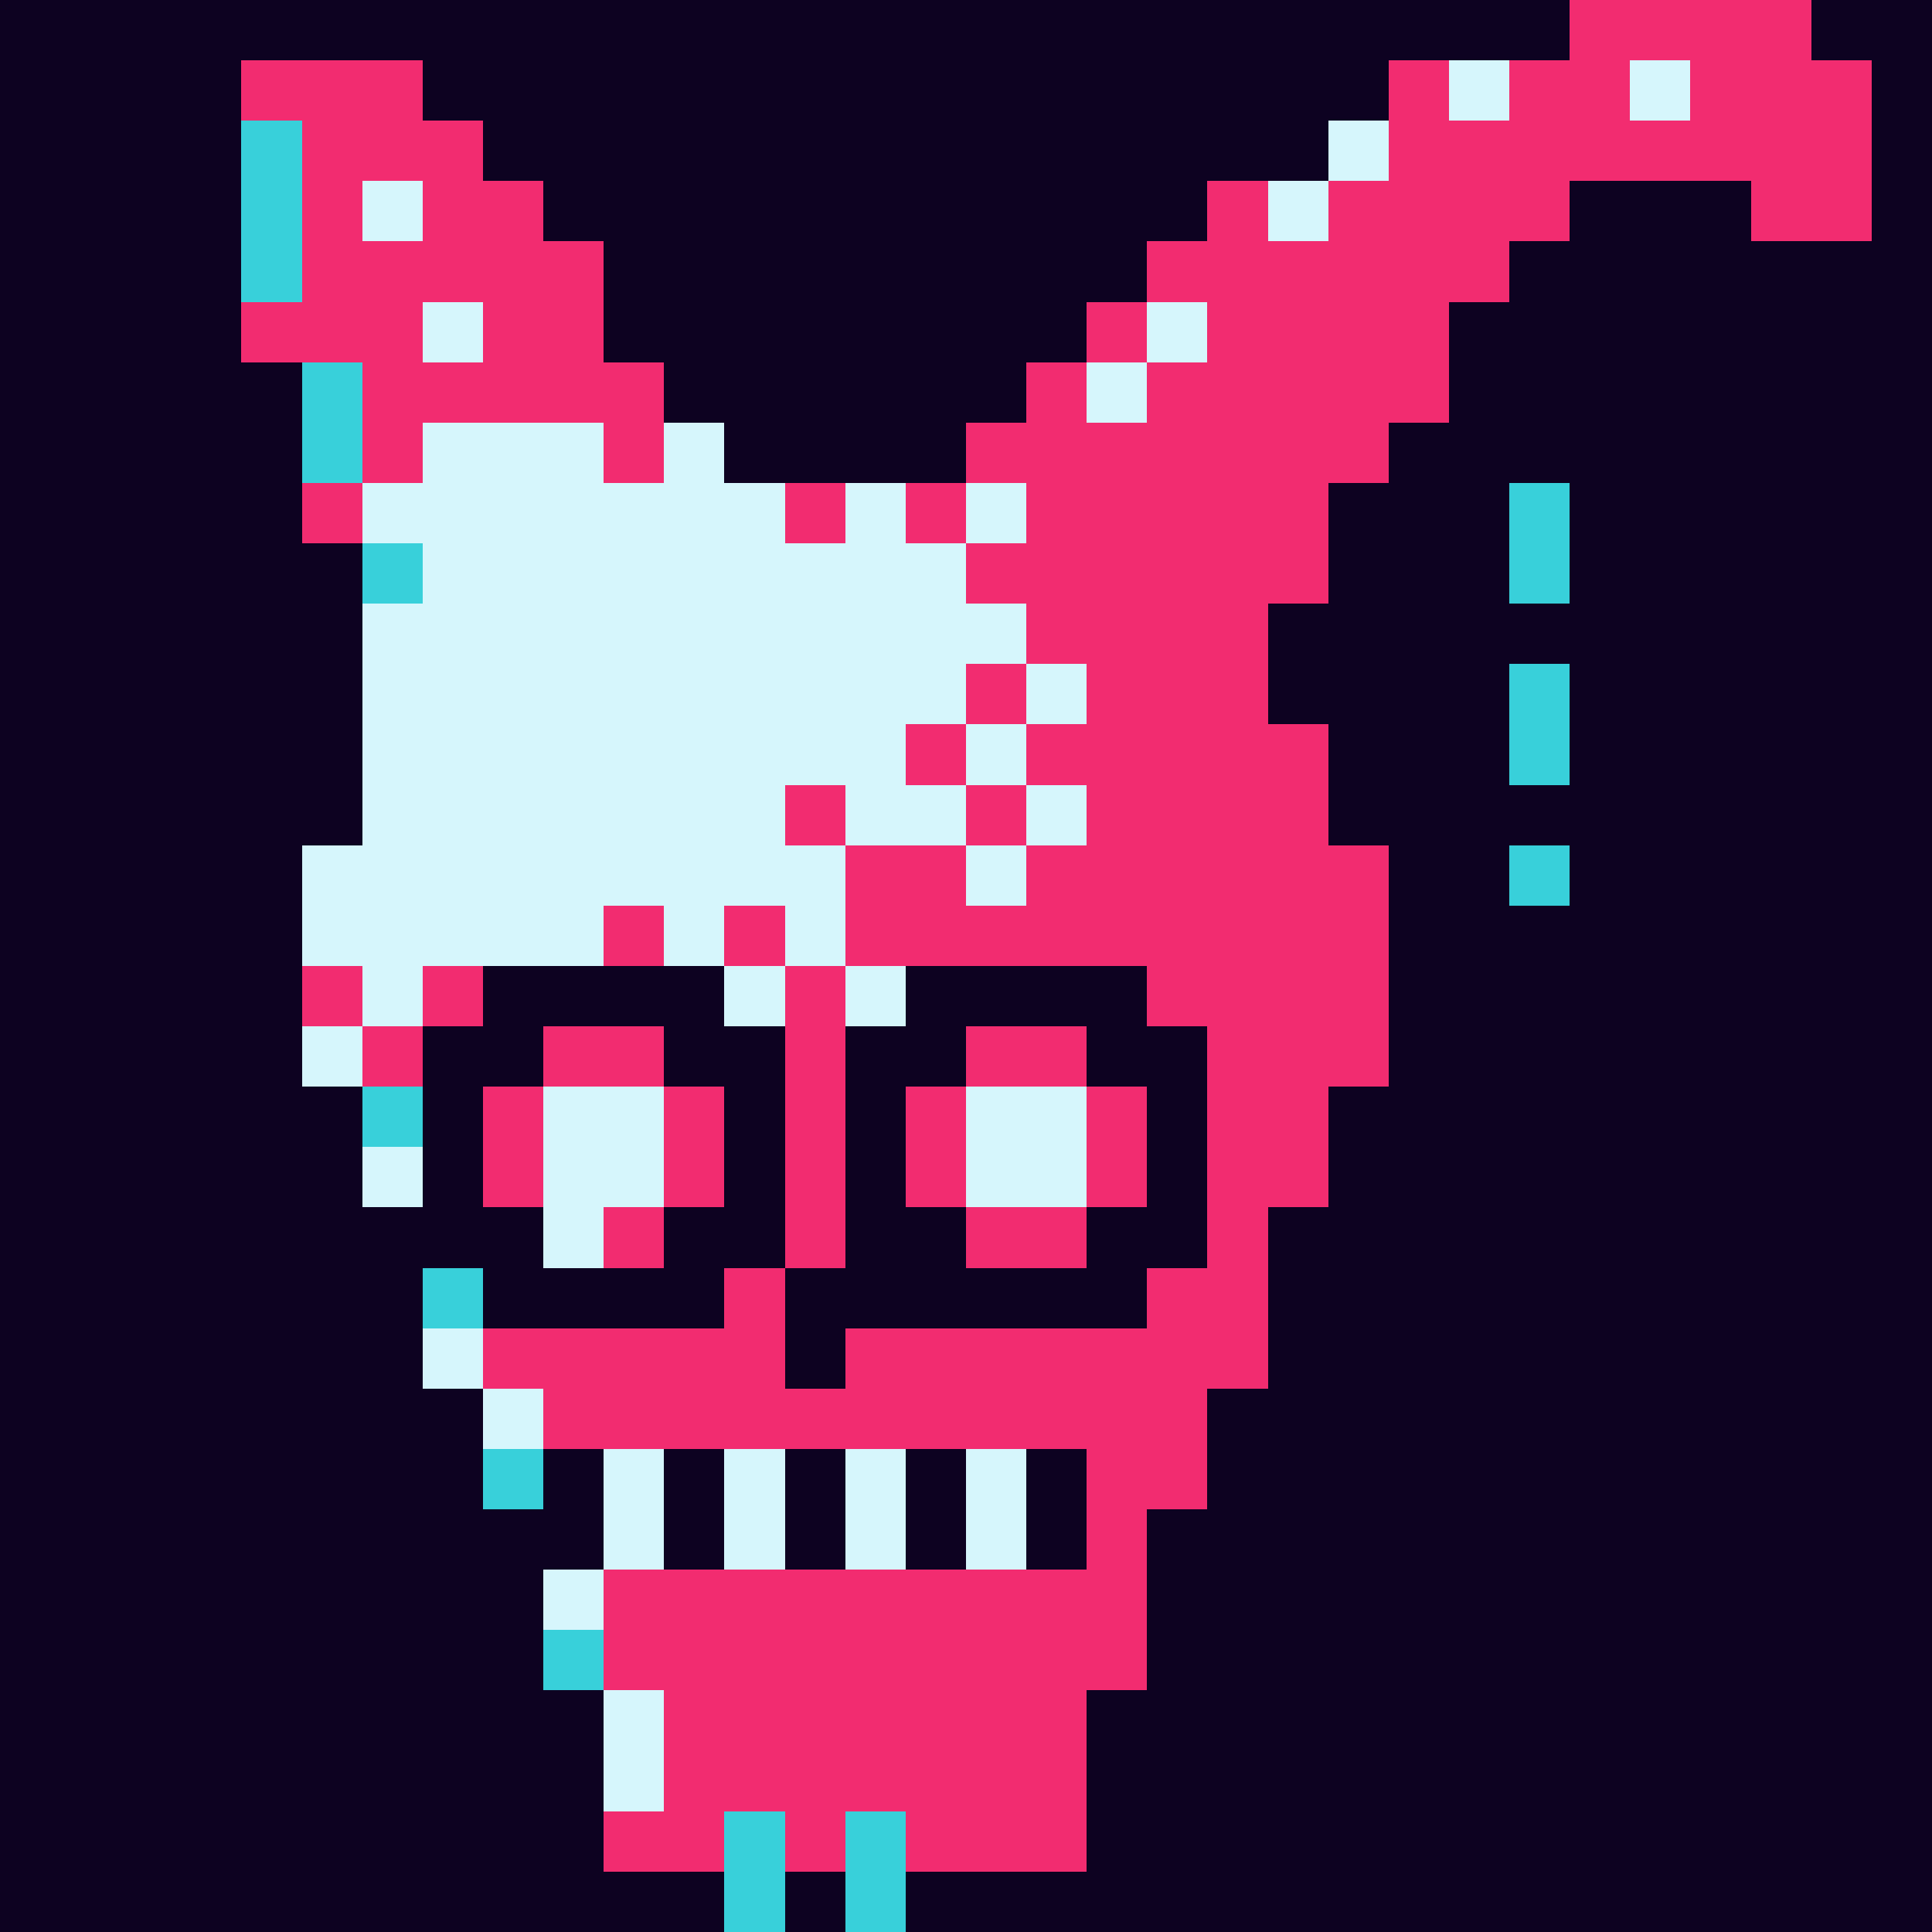
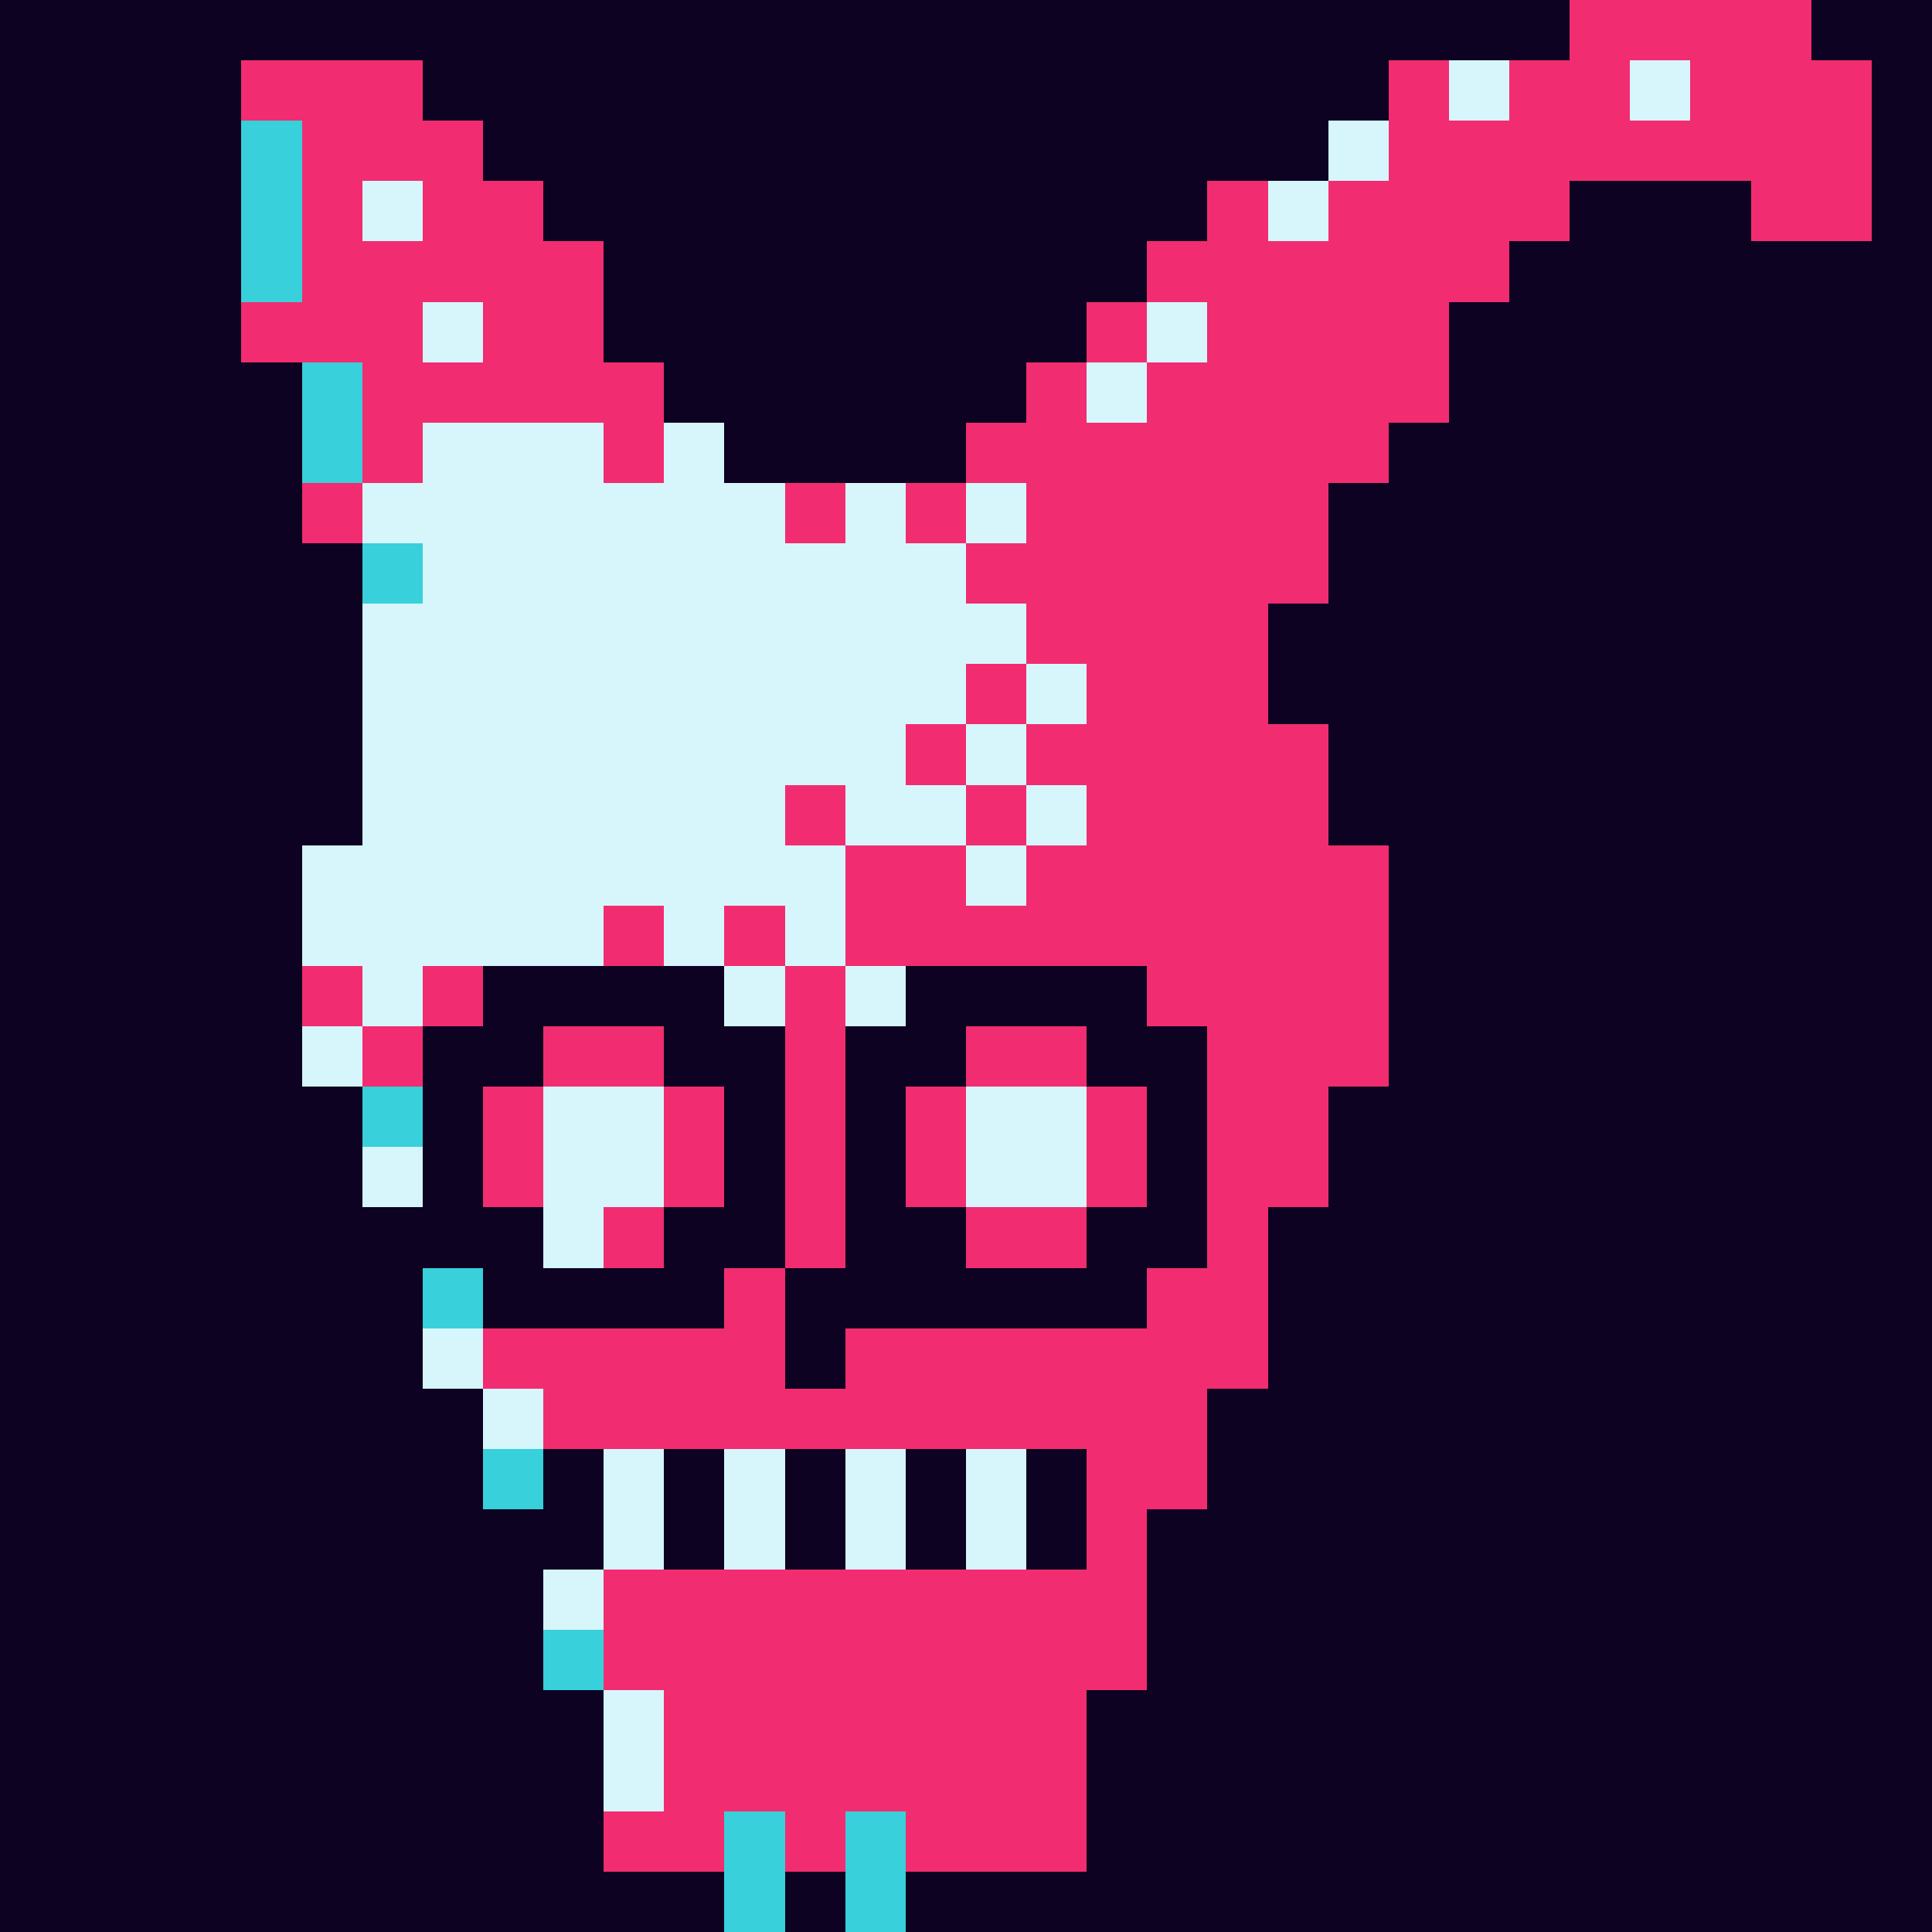
<svg xmlns="http://www.w3.org/2000/svg" viewBox="0 0 32 32" shape-rendering="crispEdges">
  <rect width="32" height="32" fill="#0D0221" />
  <path fill="#F22C70" d="M26 0h4v1h-4zM4 1h3v1h-3zM23 1h1v1h-1zM25 1h2v1h-2zM28 1h3v1h-3zM5 2h3v1h-3zM23 2h8v1h-8zM5 3h1v1h-1zM7 3h2v1h-2zM20 3h1v1h-1zM22 3h4v1h-4zM29 3h2v1h-2zM5 4h5v1h-5zM19 4h6v1h-6zM4 5h3v1h-3zM8 5h2v1h-2zM18 5h1v1h-1zM20 5h4v1h-4zM6 6h5v1h-5zM17 6h1v1h-1zM19 6h5v1h-5zM6 7h1v1h-1zM10 7h1v1h-1zM16 7h7v1h-7zM5 8h1v1h-1zM13 8h1v1h-1zM15 8h1v1h-1zM17 8h5v1h-5zM16 9h6v1h-6zM17 10h4v1h-4zM16 11h1v1h-1zM18 11h3v1h-3zM15 12h1v1h-1zM17 12h5v1h-5zM13 13h1v1h-1zM16 13h1v1h-1zM18 13h4v1h-4zM14 14h2v1h-2zM17 14h6v1h-6zM10 15h1v1h-1zM12 15h1v1h-1zM14 15h9v1h-9zM5 16h1v1h-1zM7 16h1v1h-1zM13 16h1v1h-1zM19 16h4v1h-4zM6 17h1v1h-1zM9 17h2v1h-2zM13 17h1v1h-1zM16 17h2v1h-2zM20 17h3v1h-3zM8 18h1v1h-1zM11 18h1v1h-1zM13 18h1v1h-1zM15 18h1v1h-1zM18 18h1v1h-1zM20 18h2v1h-2zM8 19h1v1h-1zM11 19h1v1h-1zM13 19h1v1h-1zM15 19h1v1h-1zM18 19h1v1h-1zM20 19h2v1h-2zM10 20h1v1h-1zM13 20h1v1h-1zM16 20h2v1h-2zM20 20h1v1h-1zM12 21h1v1h-1zM19 21h2v1h-2zM8 22h5v1h-5zM14 22h7v1h-7zM9 23h11v1h-11zM18 24h2v1h-2zM18 25h1v1h-1zM10 26h9v1h-9zM10 27h9v1h-9zM11 28h7v1h-7zM11 29h7v1h-7zM10 30h2v1h-2zM13 30h1v1h-1zM15 30h3v1h-3z" />
-   <path fill="#38D0DA" d="M4 2h1v1h-1zM4 3h1v1h-1zM4 4h1v1h-1zM5 6h1v1h-1zM5 7h1v1h-1zM25 8h1v1h-1zM6 9h1v1h-1zM25 9h1v1h-1zM25 11h1v1h-1zM25 12h1v1h-1zM25 14h1v1h-1zM6 18h1v1h-1zM7 21h1v1h-1zM8 24h1v1h-1zM9 27h1v1h-1zM12 30h1v1h-1zM14 30h1v1h-1zM12 31h1v1h-1zM14 31h1v1h-1z" />
+   <path fill="#38D0DA" d="M4 2h1v1h-1zM4 3h1v1h-1zM4 4h1v1h-1zM5 6h1v1h-1zM5 7h1v1h-1zM6 9h1v1h-1zM6 18h1v1h-1zM7 21h1v1h-1zM8 24h1v1h-1zM9 27h1v1h-1zM12 30h1v1h-1zM14 30h1v1h-1zM12 31h1v1h-1zM14 31h1v1h-1z" />
  <path fill="#D6F6FC" d="M24 1h1v1h-1zM27 1h1v1h-1zM22 2h1v1h-1zM6 3h1v1h-1zM21 3h1v1h-1zM7 5h1v1h-1zM19 5h1v1h-1zM18 6h1v1h-1zM7 7h3v1h-3zM11 7h1v1h-1zM6 8h7v1h-7zM14 8h1v1h-1zM16 8h1v1h-1zM7 9h9v1h-9zM6 10h11v1h-11zM6 11h10v1h-10zM17 11h1v1h-1zM6 12h9v1h-9zM16 12h1v1h-1zM6 13h7v1h-7zM14 13h2v1h-2zM17 13h1v1h-1zM5 14h9v1h-9zM16 14h1v1h-1zM5 15h5v1h-5zM11 15h1v1h-1zM13 15h1v1h-1zM6 16h1v1h-1zM12 16h1v1h-1zM14 16h1v1h-1zM5 17h1v1h-1zM9 18h2v1h-2zM16 18h2v1h-2zM6 19h1v1h-1zM9 19h2v1h-2zM16 19h2v1h-2zM9 20h1v1h-1zM7 22h1v1h-1zM8 23h1v1h-1zM10 24h1v1h-1zM12 24h1v1h-1zM14 24h1v1h-1zM16 24h1v1h-1zM10 25h1v1h-1zM12 25h1v1h-1zM14 25h1v1h-1zM16 25h1v1h-1zM9 26h1v1h-1zM10 28h1v1h-1zM10 29h1v1h-1z" />
</svg>
